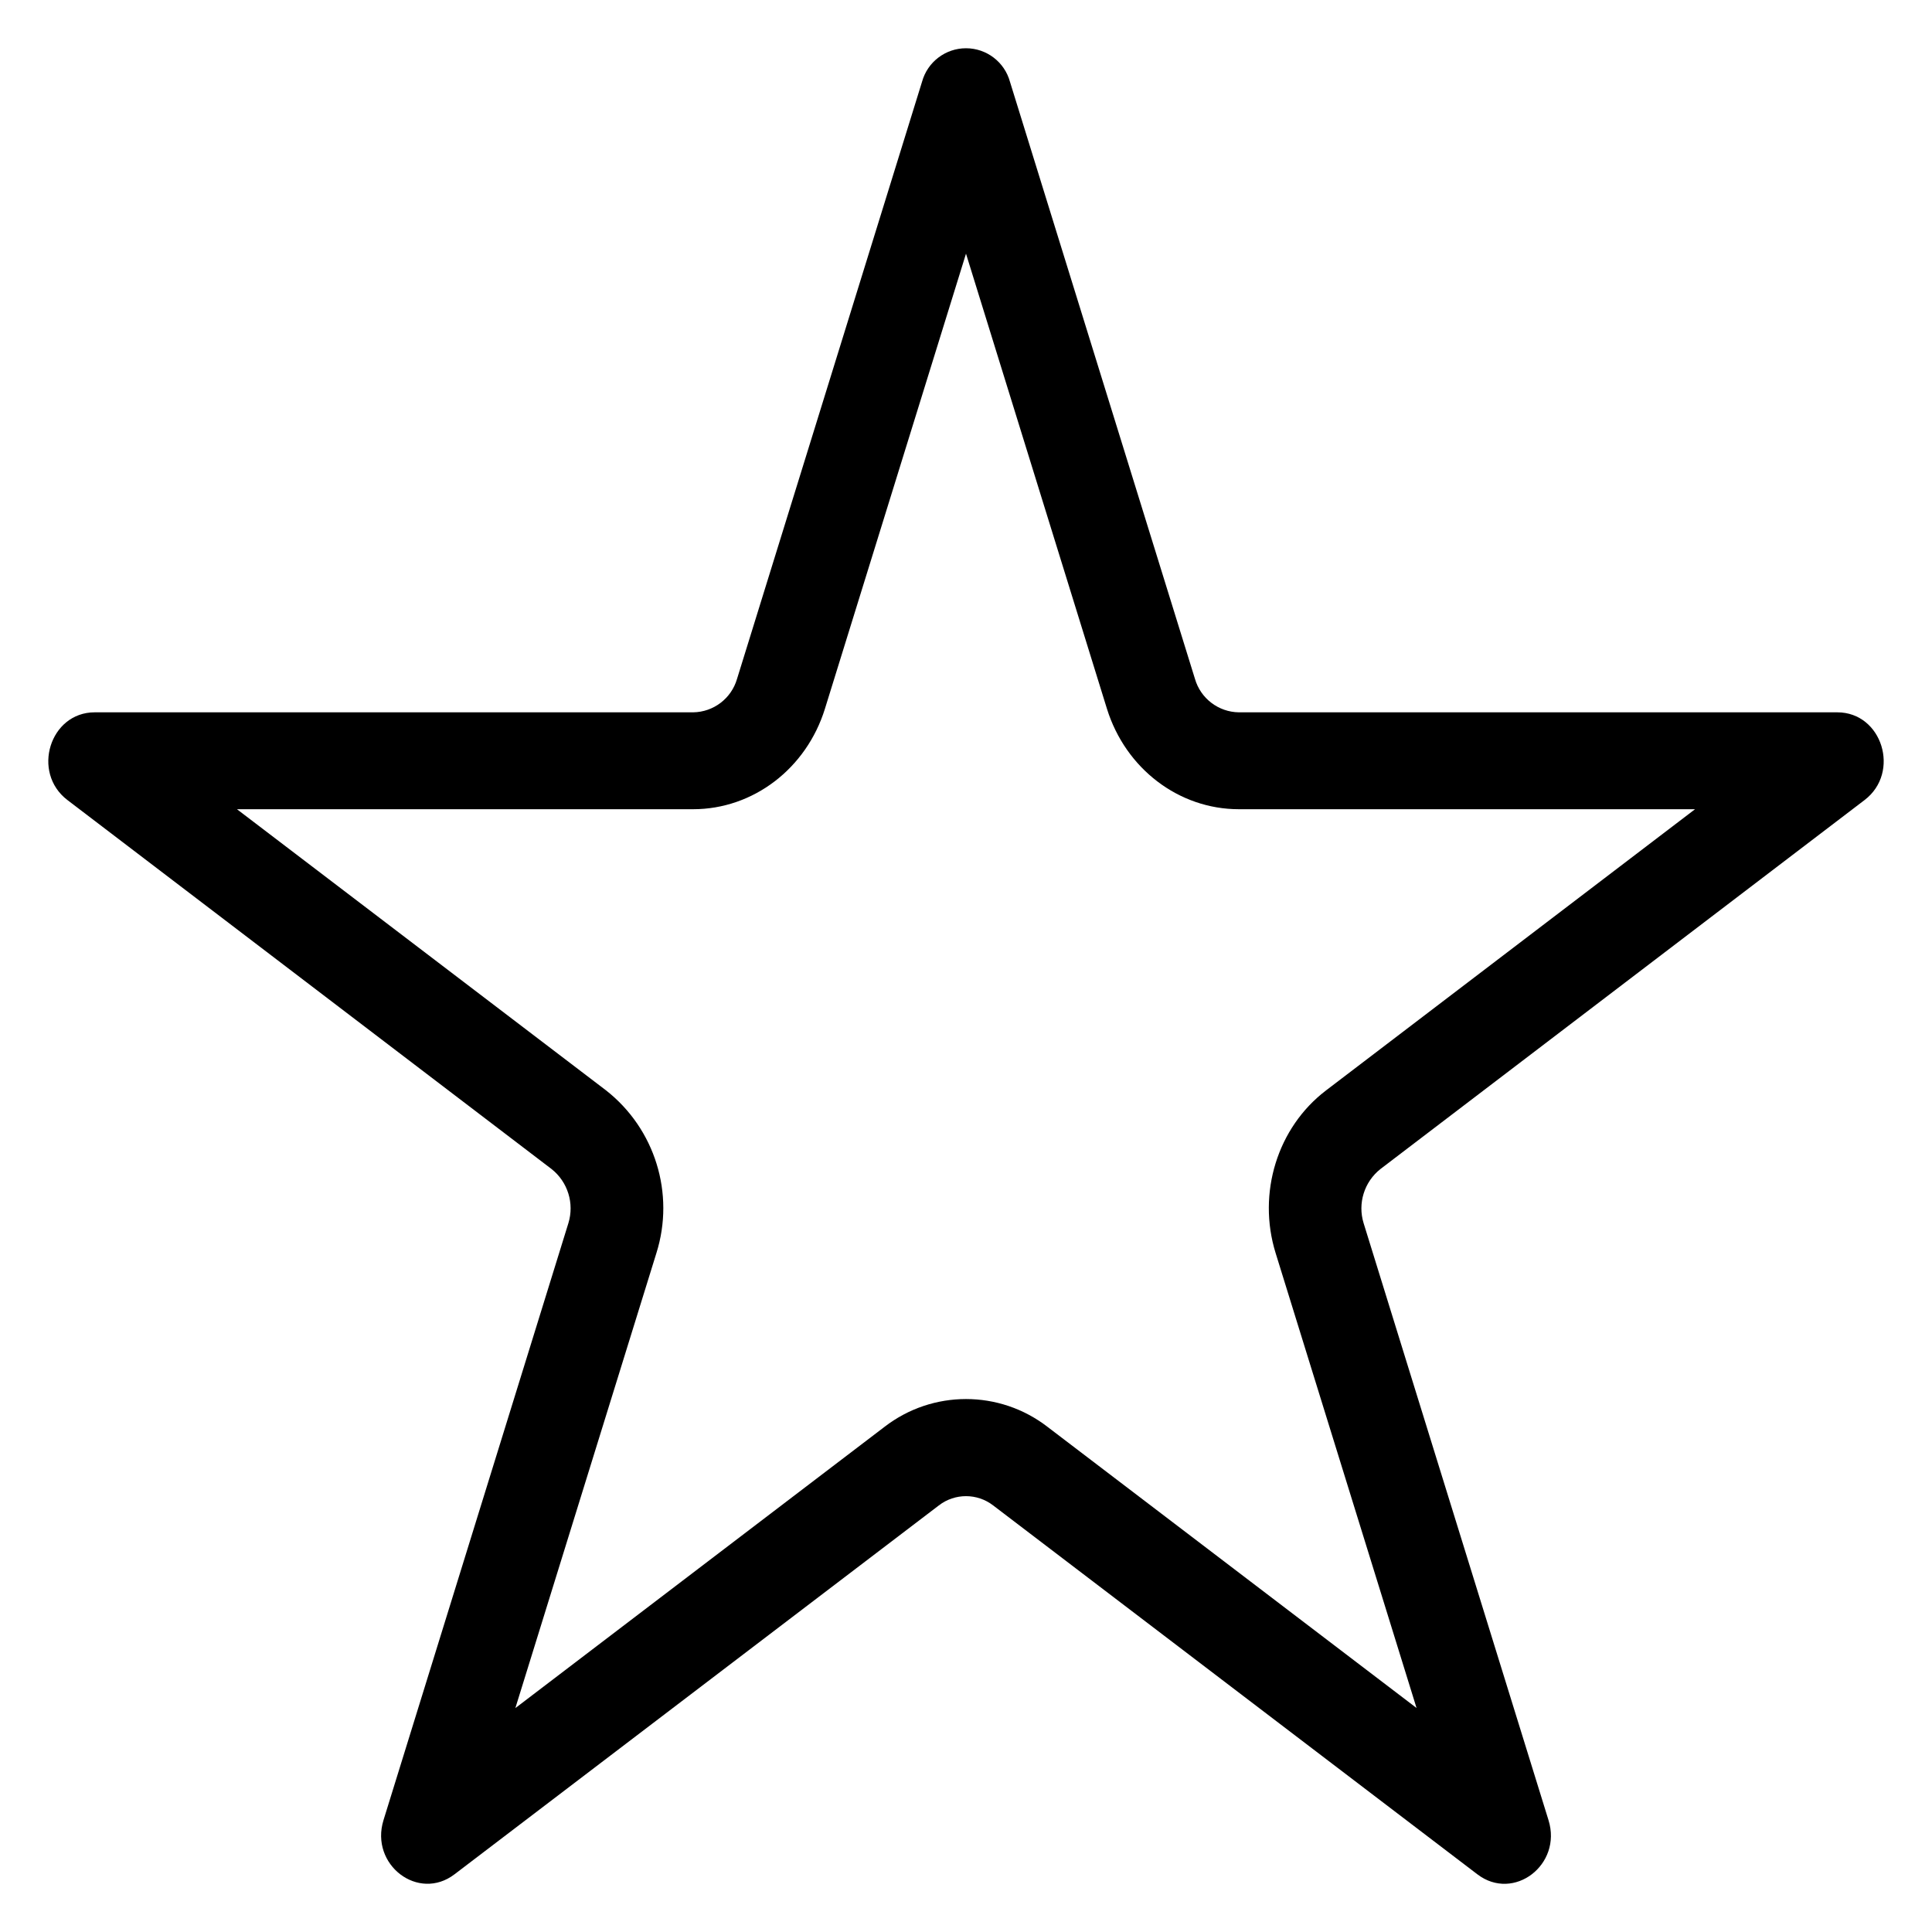
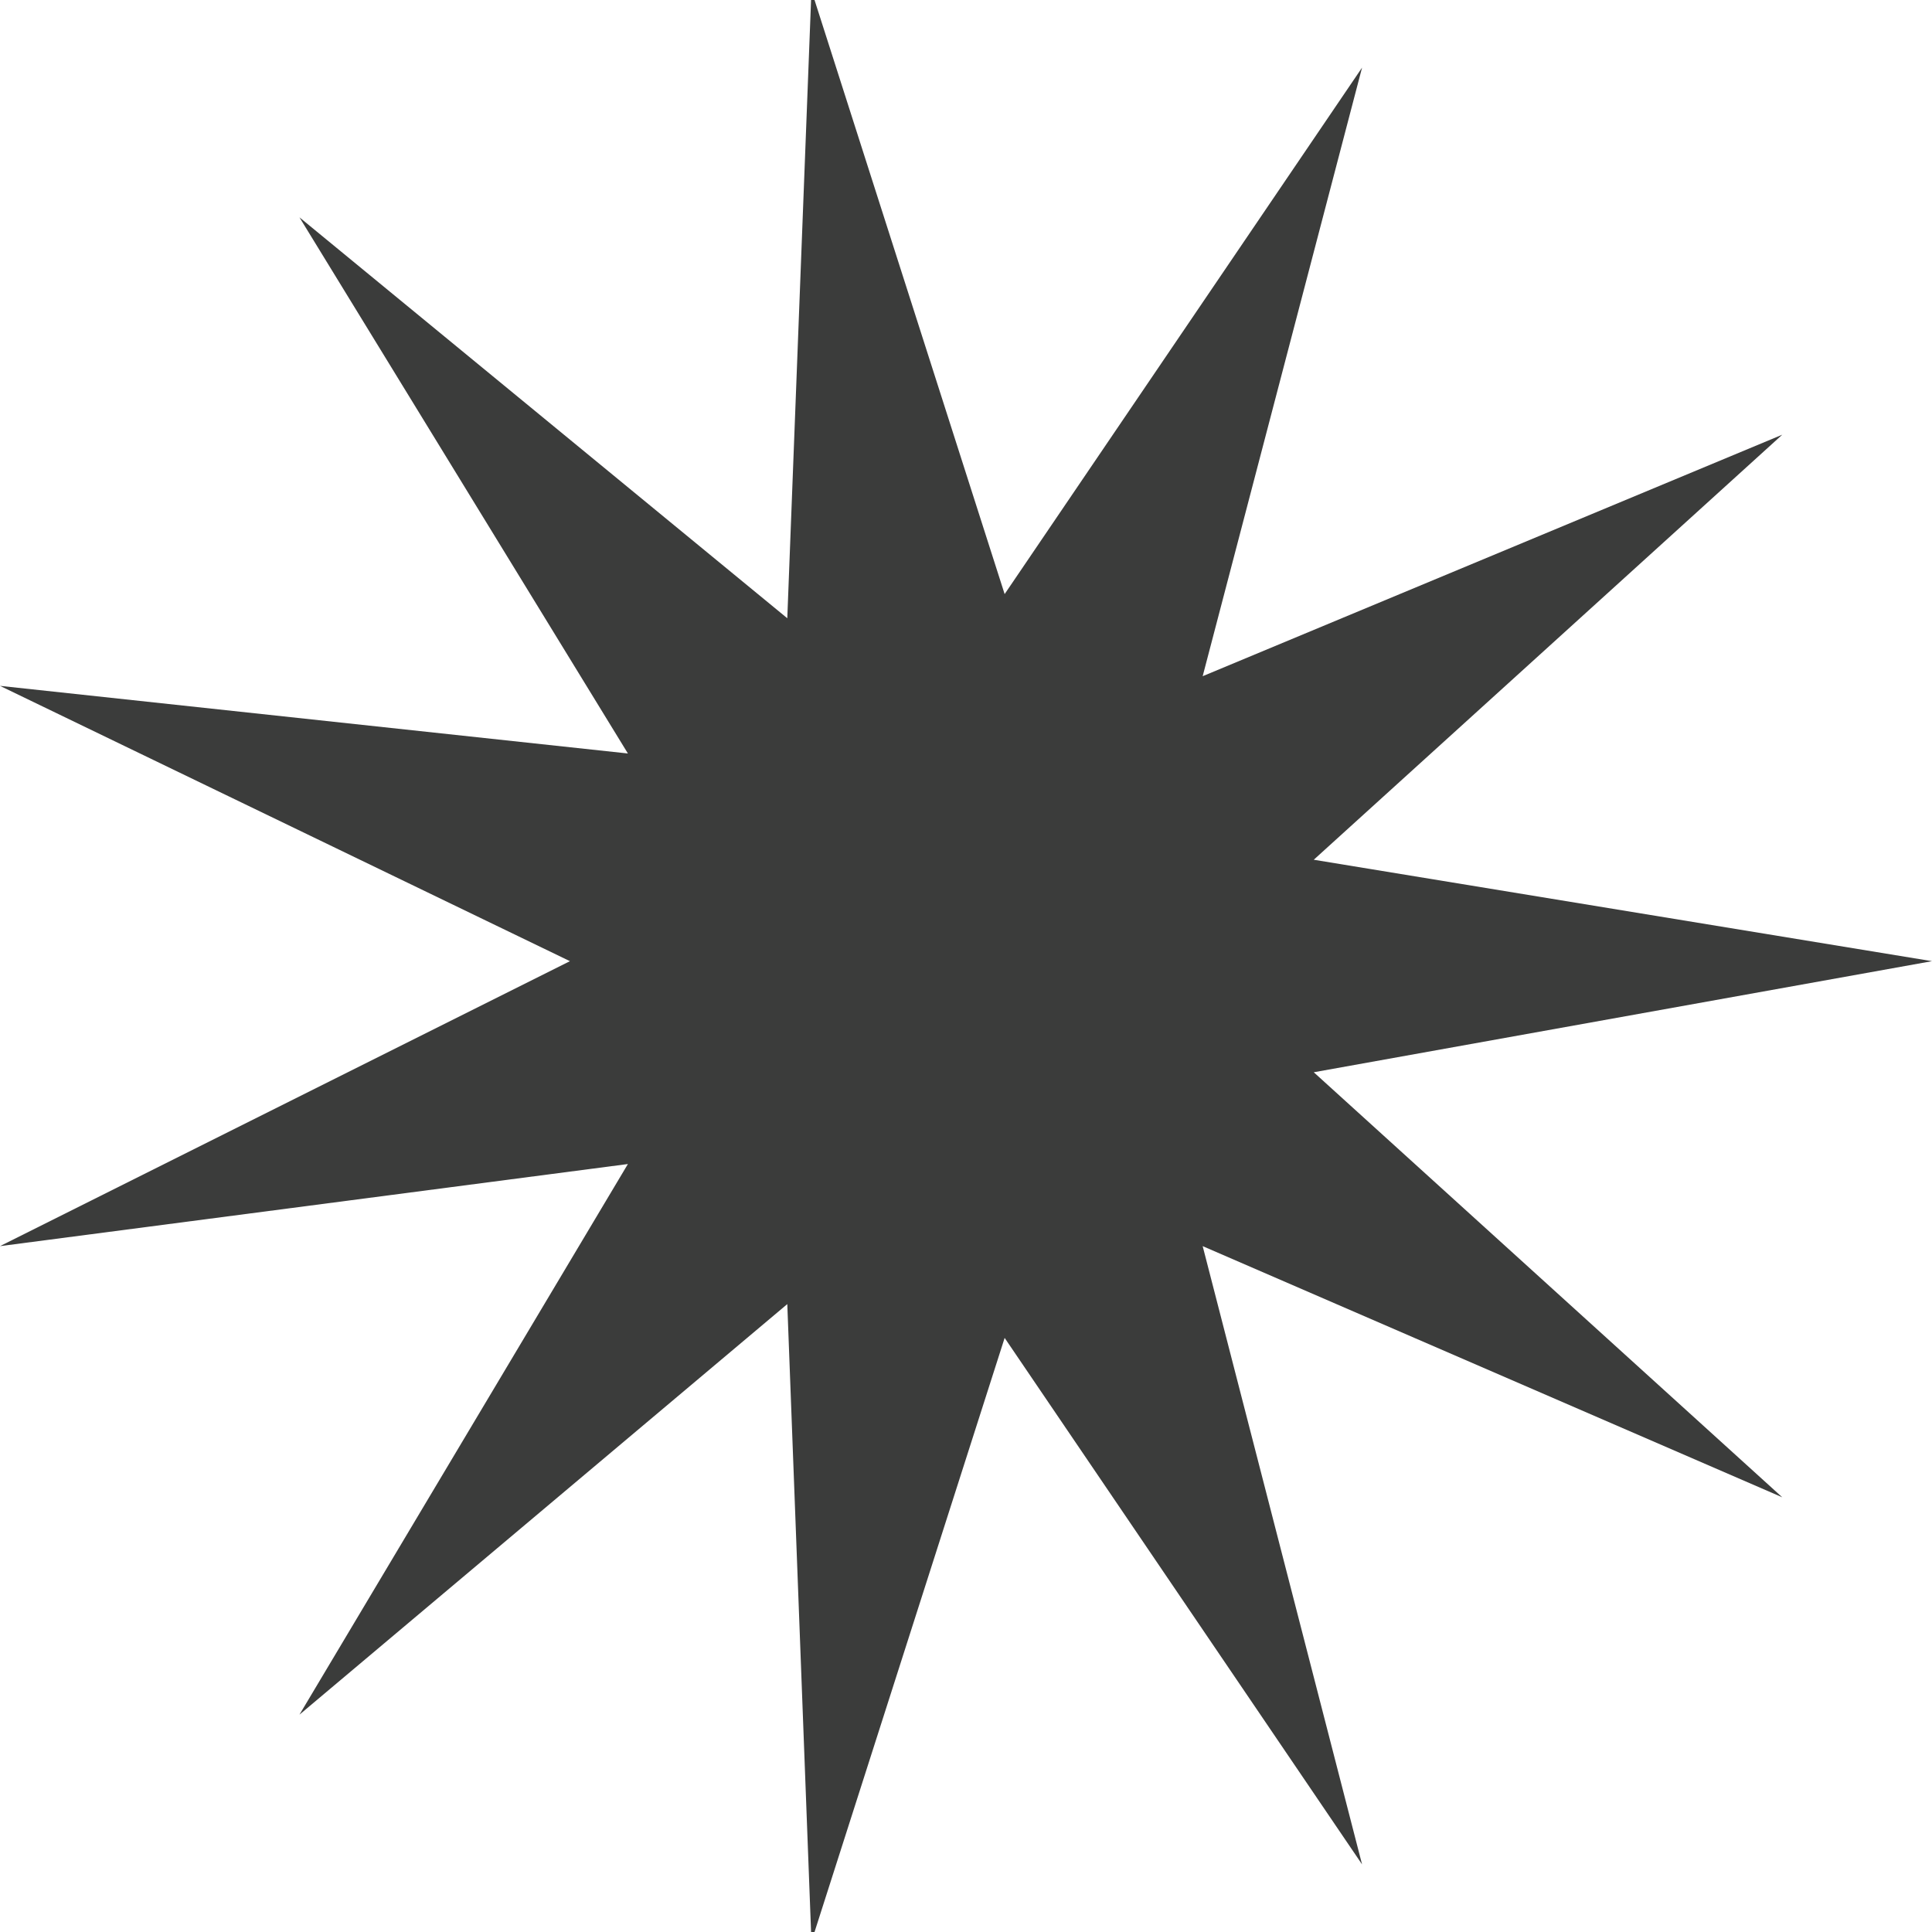
- <svg xmlns="http://www.w3.org/2000/svg" class="icon icon-accordion icon-star" viewBox="0 0 20 20">
-   <path fill-rule="evenodd" d="m10 2.626-1.46 4.71c-.192.62-.743 1.041-1.365 1.041H2.453l3.82 2.91a1.55 1.55 0 0 1 .522 1.685l-1.46 4.71 3.821-2.911a1.38 1.38 0 0 1 1.688 0l3.82 2.91-1.459-4.71c-.192-.62.019-1.3.522-1.683l3.82-2.911h-4.722c-.622 0-1.173-.42-1.366-1.04zm.455-1.78a.472.472 0 0 0-.91 0L7.63 7.027a.48.48 0 0 1-.455.347H.98c-.464 0-.657.622-.282.908l5.012 3.82a.52.52 0 0 1 .174.56l-1.914 6.18c-.143.462.361.847.736.56l5.013-3.818a.46.46 0 0 1 .562 0l5.013 3.819c.375.286.88-.099.736-.561l-1.914-6.18a.52.52 0 0 1 .174-.56l5.012-3.82c.375-.286.182-.908-.282-.908h-6.195a.48.48 0 0 1-.455-.347z" />
+ <svg xmlns="http://www.w3.org/2000/svg" id="Layer_1" version="1.1" viewBox="0 0 40 40">
+   <defs>
+     <style>
+       .st0 {
+         fill: #3b3c3b;
+       }
+     </style>
+   </defs>
+   <polygon class="st0" points="11.8 19.9 0 14.2 13 15.6 6.2 4.5 16.3 12.8 16.8 -.2 20.8 12.3 28.2 1.4 24.9 14 36.9 9 27.2 17.8 40 19.9 27.2 22.2 36.9 31 24.9 25.8 28.2 38.6 20.8 27.7 16.8 40.2 16.3 27 6.2 35.5 13 24.1 0 25.8 11.8 19.9" />
</svg>
